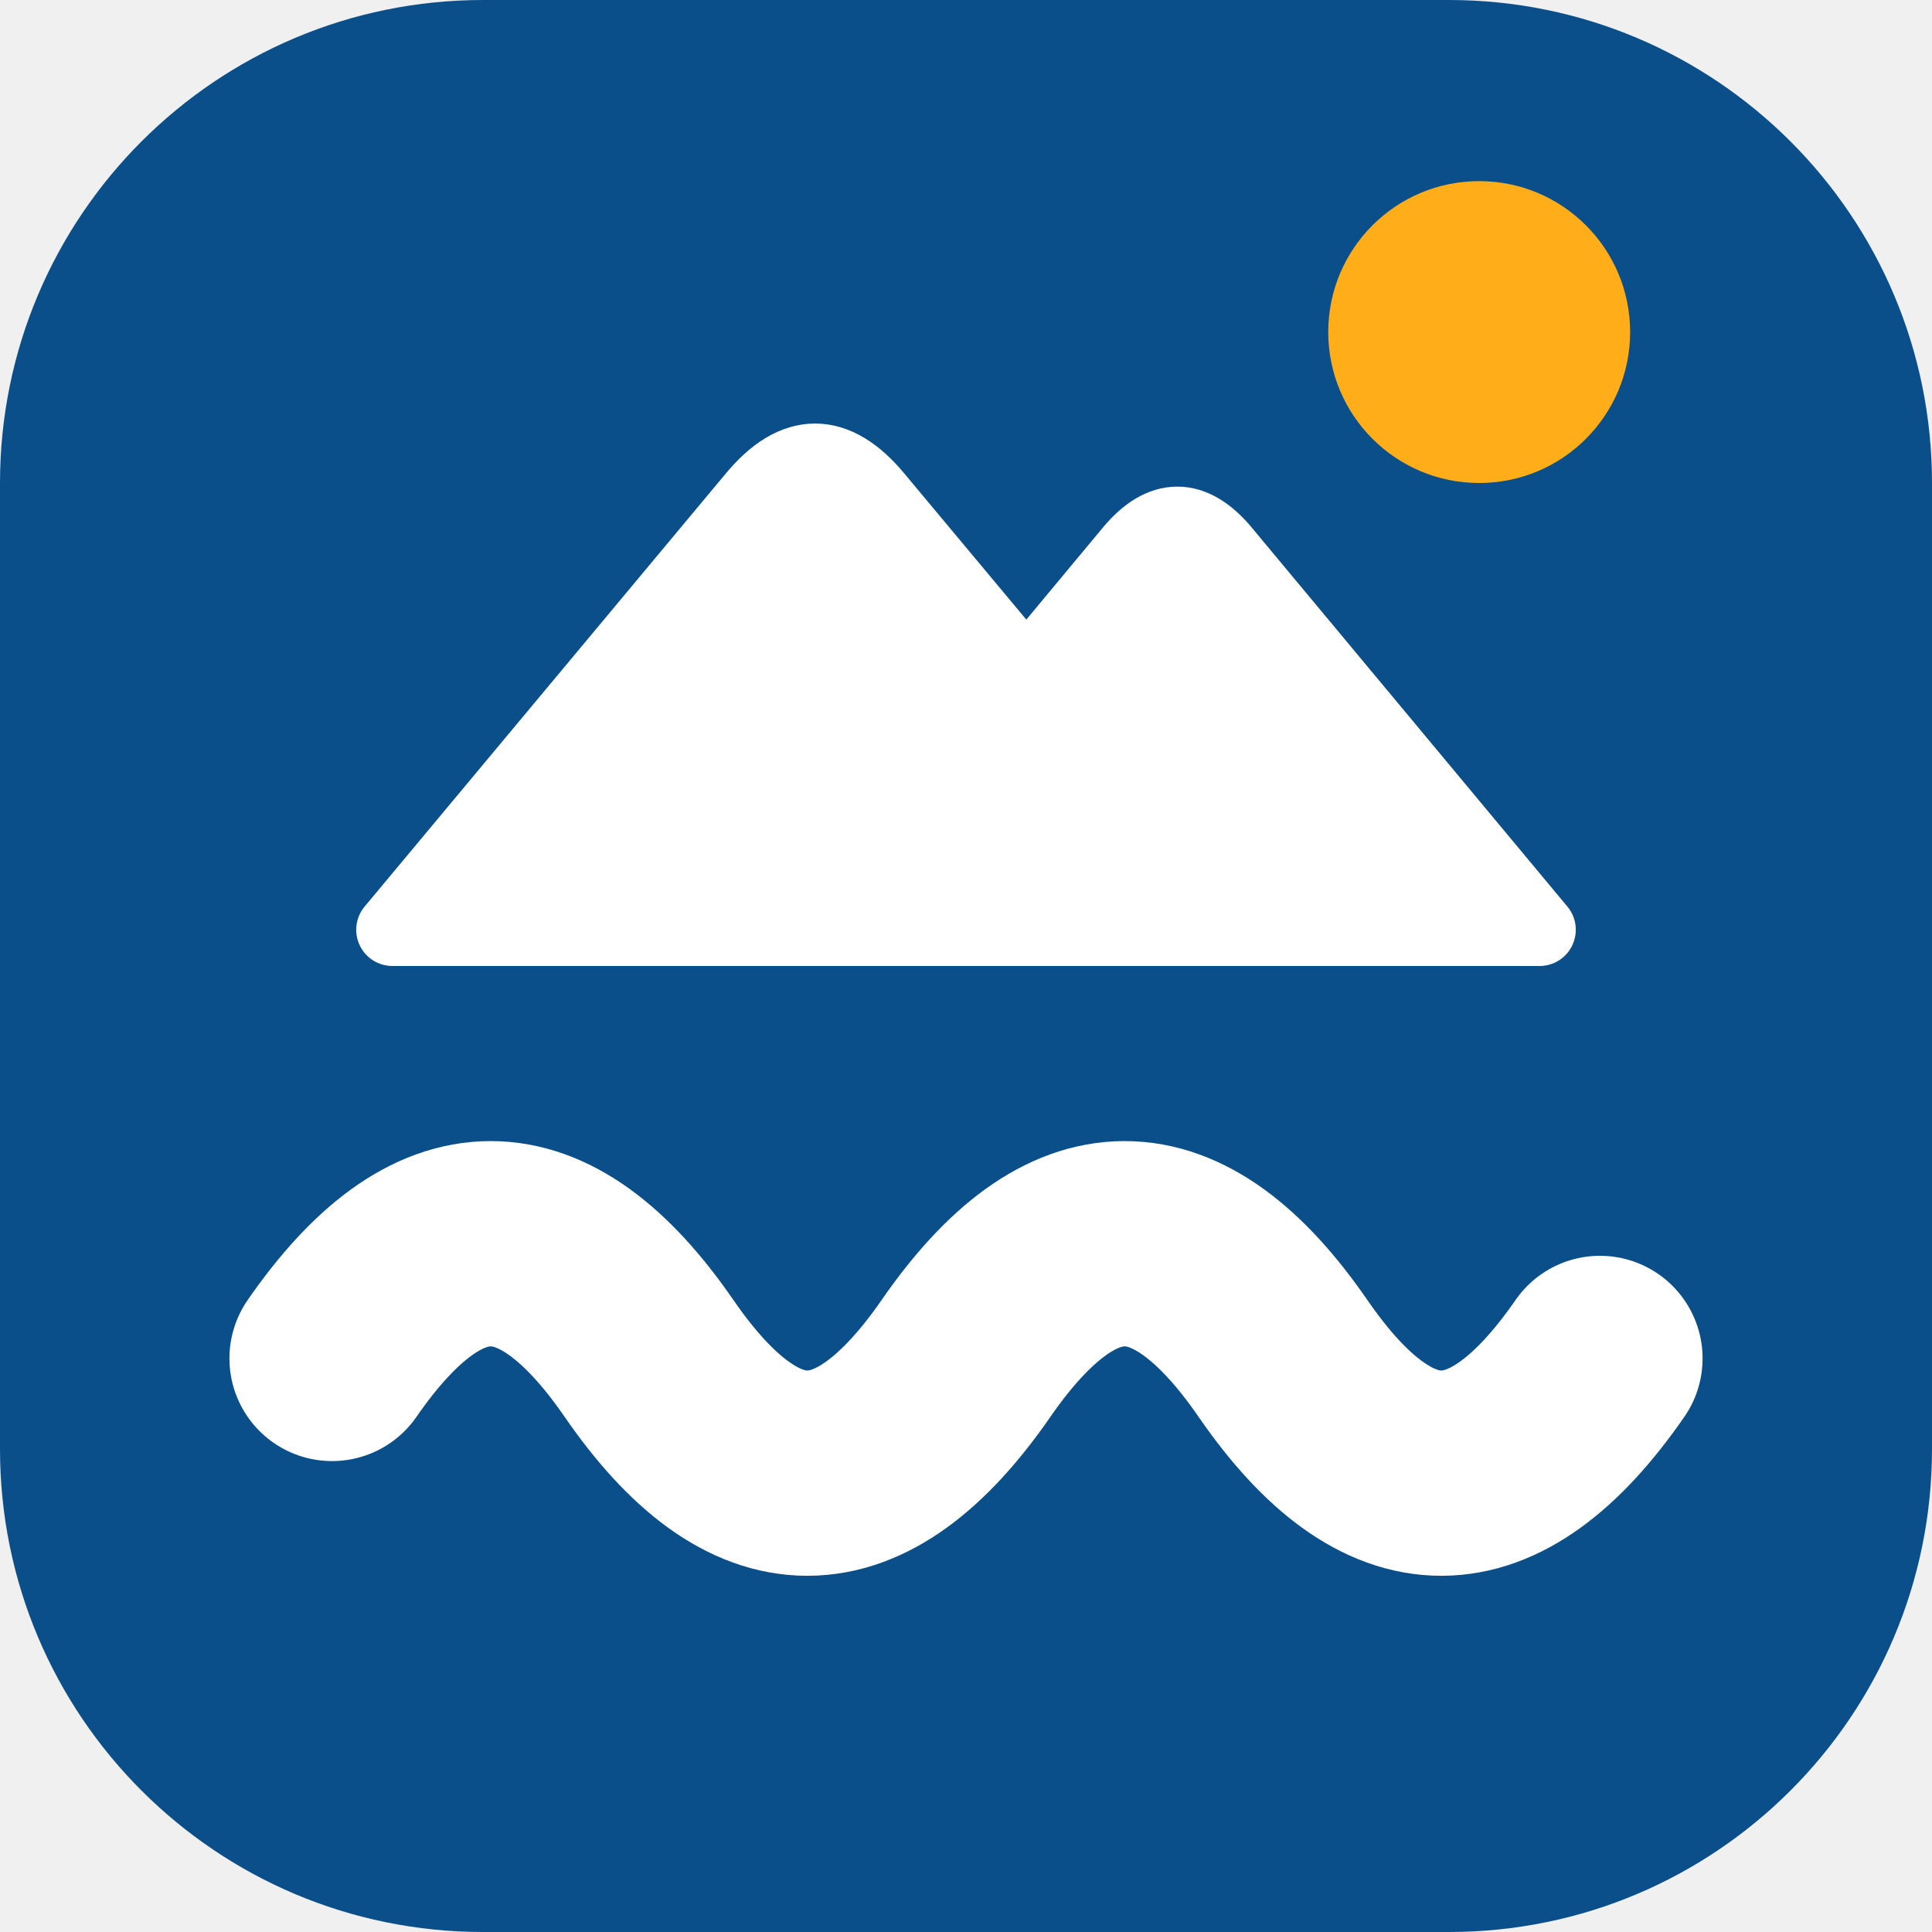
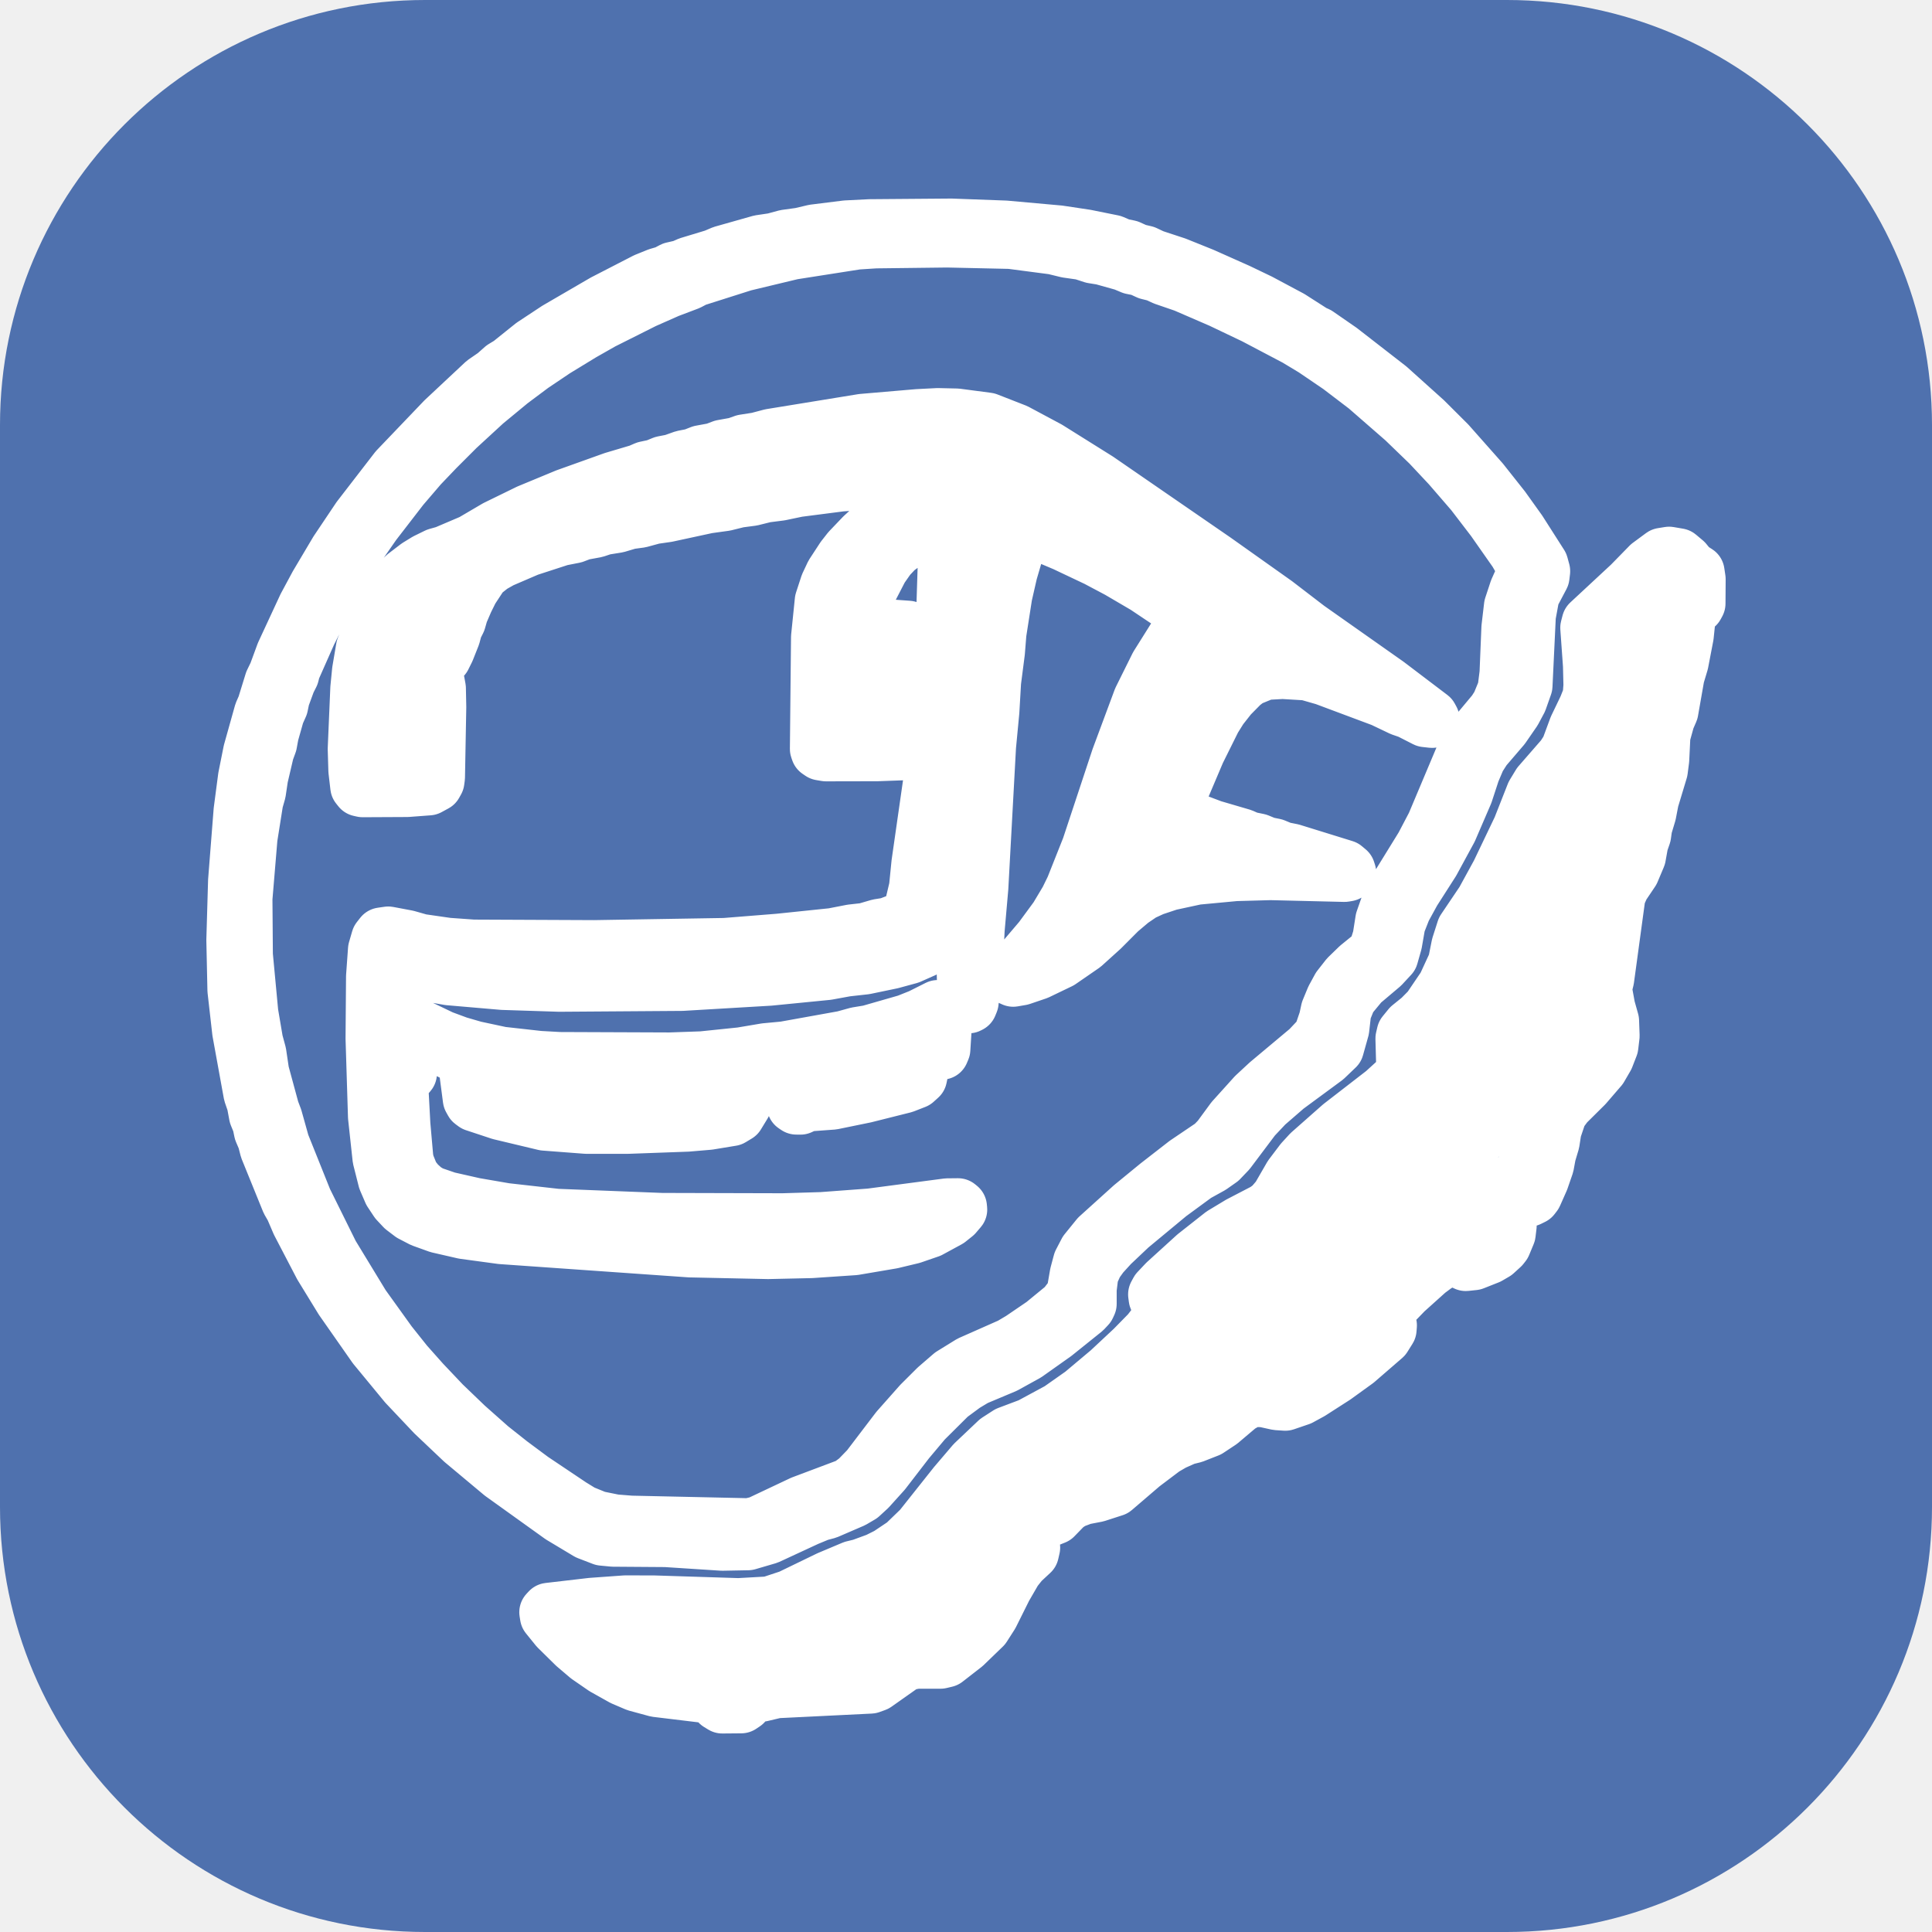
- <svg xmlns="http://www.w3.org/2000/svg" viewBox="0 0 32 32" width="32" height="32">
-   <rect width="32" height="32" rx="8" fill="#0B4F8A" />
-   <path fill="#FFFFFF" stroke="#FFFFFF" stroke-width="1.2" stroke-linejoin="round" d="M6.5 15.4L12.48 8.23Q13.5 7 14.52 8.23L17 11.2L18.73 9.12Q19.5 8.2 20.27 9.12L25.5 15.4Z" />
-   <path fill="none" stroke="#FFFFFF" stroke-width="3.4" stroke-linecap="round" d="M5.5 22.5q2.63-3.8 5.25 0t5.25 0t5.25 0t5.25 0" />
-   <circle cx="24.5" cy="5.5" r="2.5" fill="#FFAE1A" />
+ <svg xmlns="http://www.w3.org/2000/svg" viewBox="0 0 64 64" width="64" height="64">
+   <rect width="64" height="64" rx="14.08" fill="#4F71AE" />
+   <path transform="translate(7.468 7.21) scale(0.17846)" fill="#fff" fill-rule="evenodd" stroke="#fff" stroke-width="10.09" stroke-linejoin="round" d="M119.61 1.62l15.12-.12 10 .37 10 .9 5 .75 5 1.01 1.5 .65 1.5 .3 1.5 .68 1.5 .35 1.5 .71 4.25 1.4 4.97 2 6.53 2.91 4 1.92 5.75 3.07 4.25 2.72 .75 .33 4.25 2.94 9 6.99 6.75 6.07 4.31 4.3 6.2 7 3.96 5 3.04 4.25 3.99 6.25 .34 1.25-.12 1-1.85 3.5-.69 3.75-.62 13-.97 2.75-1.07 2-2.07 3-3.43 4-1.12 1.75-1.06 2.5-1.31 4-2.91 6.75-3.26 6-3.52 5.5-1.78 3.25-1.08 2.75-.61 3.5-.71 2.5-1.66 1.79-3.8 3.21-2.27 2.75-1.01 2.5-.37 3.25-.98 3.5-2.07 1.98-7.25 5.34-3.75 3.25-2.29 2.43-4.7 6.25-1.51 1.58-1.75 1.23-2.75 1.52-5 3.67-7.25 6.01-3.5 3.31-1.76 1.93-1.08 1.5-.91 2-.34 2.75 0 2.75-.23 .5-.7 .75-5.48 4.4-5.25 3.72-4 2.21-5.5 2.31-2 1.2-2.75 2.03-4.66 4.63-3.15 3.75-4.43 5.75-2.76 3.06-1.5 1.38-1.5 .88-4.75 2.05-1.5 .4-2.25 .93-7.25 3.36-3.75 1.1-4.75 .09-10.5-.68-9.75-.07-2-.19-2.75-1.06-5-3-11-7.89-7.25-6.06-5.33-5.05-5.2-5.5-5.77-7-6.12-8.75-3.83-6.25-4.17-8-1.18-2.75-.72-1.25-3.96-9.75-.45-1.75-.64-1.5-.31-1.5-.61-1.5-.42-2.25-.6-1.75-2.09-11.5-.88-7.75-.2-9.25 .32-11 1.02-13 .82-6.25 .95-4.75 2.03-7.25 .55-1.25 1.39-4.5 .73-1.5 1.38-3.75 4.06-8.75 2.15-4 3.71-6.25 4.12-6.14 7-9.07 8.75-9.15 7.5-7.02 2-1.38 1.5-1.33 1.25-.76 4.25-3.41 4.5-2.97 8.75-5.09 7.75-3.99 2.25-.91 1.5-.44 1.25-.66 1.75-.4 1.25-.55 4.75-1.44 1.5-.64 7-1.98 2.5-.37 2.25-.61 2.75-.38 2.5-.59 6-.75zM120.67 4.37l13.31-.16 11.75 .26 8 1.05 2.5 .61 2.75 .39 2 .65 1.75 .28 4 1.12 1.5 .63 1.5 .3 1.5 .69 1.5 .37 1.5 .69 3.75 1.29 6.75 2.92 6.25 2.98 7.75 4.08 3.25 1.96 4.75 3.23 5 3.81 7 6.1 4.66 4.5 3.75 4 4.32 5 3.83 5 4.19 5.98 1.45 2.52 .19 .5-.03 .75-1.45 3.25-.99 3-.47 4-.35 8.5-.38 3-1.13 2.75-.84 1.31-2.87 3.44-2.77 4.25-5.58 13.25-2.1 4-4.47 7.25-1.78 3.25-1.14 3.25-.51 3.25-.71 2.25-.82 1.04-2.5 2.03-2 1.94-1.56 1.99-1.09 2-.93 2.25-.38 1.75-1.04 3.05-2.25 2.38-7.5 6.28-2.47 2.29-4.06 4.5-2.57 3.5-1.15 1.2-5 3.38-5.25 4.08-4.75 3.89-6.31 5.7-2.23 2.75-1.04 2-.6 2.25-.65 3.75-1.67 2.17-4 3.28-4.11 2.8-1.89 1.12-7.5 3.32-3.5 2.16-2.78 2.4-3.01 3-4.21 4.75-5.5 7.22-1.97 2.03-1.53 1.14-8.75 3.29-8 3.78-1.75 .42-22-.48-3-.24-3.25-.66-2.75-1.12-2-1.23-7.25-4.86-4-2.97-3.75-2.97-4.5-3.99-4.25-4.08-3.82-4.03-3.11-3.5-2.99-3.75-5.03-7-5.78-9.5-4.95-10-4.21-10.5-1.33-4.75-.57-1.5-1.9-7-.52-3.5-.61-2.25-.89-5.25-1.01-10.75-.08-10.5 .94-11.25 1.07-6.75 .5-1.75 .41-2.75 1.11-4.75 .55-1.5 .32-1.75 1.06-3.75 .67-1.5 .31-1.5 1.1-3 .63-1.25 .25-1 2.99-6.75 2.01-4 4.07-7.25 2.98-4.75 2.95-4.25 5.21-6.75 3.42-3.99 3-3.14 3.87-3.87 5.13-4.72 4.75-3.92 4-2.99 4.25-2.86 5-3.05 3.75-2.13 7.75-3.89 4.5-1.99 3.75-1.42 1.25-.66 9-2.86 9-2.16 12-1.88zM128.51 36.87l3.72-.19 3.5 .08 5.75 .76 5.25 2.05 6 3.21 9.25 5.79 21.75 14.98 11.25 7.98 6 4.6 14.75 10.39 8.04 6.1 .27 .5-.06 .26-1.25-.14-3-1.53-1.5-.52-3.5-1.67-10.75-4.02-3.25-.93-4.5-.27-3.25 .18-3 1.23-1.25 .96-2.17 2.2-1.77 2.25-1.25 2-2.98 6-2.97 7-1.01 3 .06 .75 .33 .5 1.26 .86 5.01 1.89 5.49 1.61 1.25 .55 1.75 .36 1.5 .62 1.5 .3 1.5 .62 1.75 .35 9.75 3.02 .68 .57 .16 .5-.25 .25-.59 .1-13.75-.33-6.5 .18-7.25 .68-5 1.08-3 1-2 .92-2 1.36-2.25 1.9-3.25 3.26-3.43 3.1-4.35 3-4.22 2.03-3 1.02-1.5 .26-.69-.31 0-.5 5.74-6.75 2.94-4 1.94-3.25 1.1-2.25 2.98-7.5 5.49-16.58 4.06-10.92 3.1-6.25 4.39-7 .6-1.5-.1-.75-.3-.45-2-1.72-4.75-3.18-5-2.93-4-2.12-6-2.84-2.75-1.16-1-.25-1.25-.66-1.75-.15-.5 .43-.8 1.28-1.03 2.5-.95 3.25-.97 4.25-1.09 7-.28 3.5-.71 5.5-.32 5.5-.62 6.5-1.43 26.25-.68 7.75-.27 5.5-.85 8-.25 .61-.25 .13-.25-.1-.31-.64-.25-2-.14-5 .58-21.5 1.05-19 .97-13 1.01-10 1.96-14 1.03-5.25 1.35-3.96 1-.54 1.5 .28 4.25 1.98 5.25 2.93 19.75 13.15 5.25 3.71 1.08 1.2 .05 .5-.8 1.75-2.59 4-2.17 4-4.8 10.5-3.06 7.75-.41 1.5-.68 1.5-.31 1.5-.69 1.5-1.16 4.25 .04 .74 .25 .31 .5-.07 1-1.27 1.89-3.46 2.09-5 2.58-7.25 1.53-3.5 .38-1.25 2.18-4.5 1.68-3 2.19-3.25 1.98-2.27 2.25-2.04 2.5-1.55 .74-.64 .23-.5-.22-.46-3.5-2.9-11-8.11-9.75-6.87-7.5-4.91-6.75-3.94-4.75-2.26-1-.26-1.25-.64-1.5-.32-1.5-.67-2.5-.38-2.25-.6-5.5-.25-5.75 .22-9.5 1.06-3.5 .6-4.5 .5-2.5 .5-3.5 .38-3.25 .66-2.75 .29-3.25 .67-2.75 .35-11 2.05-2.25 .63-2.75 .46-1.5 .53-2 .33-6.18 1.84-.5 .25-.07 .45 1 .38 2.75 0 2-.23 9.5-2.61 9.25-1.98 3.25-.4 3.25-.71 6.25-.96 18-2.06 8.25-.52 4.25 .02 3.5 .5 1.75 .91 1 .78 .48 .68 .72 2.25 .17 4.5-1.09 22-.63 6.5-.35 6-.57 5-1.44 21.5-1.05 9-.89 5.25-.89 3-.33 .75-.91 1.25-1.47 1.13-2.75 1.22-3.3 .9-4.95 1.03-3.5 .39-3.5 .64-10.75 1.06-16.25 .96-22.75 .16-10.5-.34-10-.86-2.75-.48-5.52-.56-.55 .25-.34 .75-.03 4.75 .32 2 1.62 1.43 6 2.87 3 1.11 3 .87 5 1.07 7 .78 3.75 .21 20.5 .08 6-.21 7.25-.75 4.5-.76 3.5-.33 11-1.98 2.5-.69 2.25-.37 7-2.01 2.5-1 3.25-1.63 .79 .31 .31 1.25 .12 2.75-.22 3.5-.25 .59-.25 .03-.25-.36-.06-.51-.05-4.25-.16-.5-.48-.21-1 .49-1.12 1.72-.49 7.25-.21 1-.83 .75-2.1 .82-7.25 1.82-6 1.23-4.75 .35-1.25 .58-.75-.01-.43-.29 .68-.41 1.5-.15 .5-.5 .75-.27 2-.32 2.25-.65 6.5-1.41 1.5-.53 2.5-.57 2.57-.94 .52-.5 .32-.75 .3-2 .05-3.75-.26-.53-.5-.2-5.5 1.11-2.5 .75-2.5 .45-1.5 .53-2.25 .36-1.75 .57-2.5 .38-1.5 .5-2.5 .46-3.25 1.08-1.25 .99-1 1.32-2.42 4.73-1.22 2-1.11 .67-4.25 .7-4 .34-11 .4-7.75 0-7.75-.59-8.25-1.97-4.75-1.57-.5-.37-.34-.61-.85-6.5-.4-.75-1.16-.93-.75-.23-7.75-3.78-.5-.09-.45 .28-.23 .5-.05 2.5 .32 2.75 .64 1.5-.23 .27-1 .12-.37 .61-.04 .5 .43 8 .55 6.25 .22 1 .91 2.25 1.05 1.33 1.25 1.14 1.25 .75 3 1.03 5 1.13 5.75 .99 9.5 1.07 19.5 .77 22.5 .06 7.25-.22 9-.67 14.25-1.88 2-.02 .33 .27 .05 .5-.88 1.03-1.25 1-3.5 1.9-3.25 1.12-3.75 .9-7 1.19-8 .54-8 .18-14.5-.31-35-2.46-7-.95-4.75-1.09-3-1.08-2-1.04-1.5-1.14-1.21-1.29-1.16-1.75-.97-2.25-1.01-4-.84-7.75-.45-14.5 .09-11.5 .36-5 .58-2 .61-.78 1.25-.18 3.5 .66 2.5 .71 5 .72 4.75 .34 22.5 .1 24.25-.4 10-.8 10-1.04 3.5-.68 2.5-.28 2.5-.73 1.75-.28 2.75-1.06 1.41-1.3 1.07-4.5 .45-4.5 2.65-18.5 .95-12 1.03-16.75 .46-14.5-.24-.5-.53-.25-1.75 .41-4 1.9-2.66 1.94-1.41 1.5-1.4 2-2.07 4-1.1 3-.21 2.5 .22 .5 .38 .28 3 .41 4.75 .34 .55 .22 .47 .5-.3 21.75-.24 .5-.48 .24-5.75 .21-9.5 .02-1-.17-.5-.34-.16-.46 .21-20.75 .69-6.75 .98-3 .94-2 1.96-3 1.13-1.44 2.5-2.62 1.75-1.6 2.63-1.84 4.62-2.05 4.97-1.45 .28-.5-.25-.85-2.25-1.33-3.25-.53-3.25-.08-9.25 .67-8 1.03-3.25 .68-2.75 .35-2.5 .62-2.5 .33-2.5 .62-3.25 .45-7.5 1.62-2.5 .36-2.5 .68-2 .27-2.25 .67-2.5 .4-1.5 .5-2.5 .46-1.5 .57-2.5 .49-6 1.95-5 2.15-1.75 .99-1.8 1.43-1.97 3-.99 2-.97 2.25-.43 1.5-.63 1.25-.4 1.5-1.06 2.67-.66 1.33-.59 .67-.75 .21-.5-.18-.3-.45 .11-2 1.16-4.75 .56-1.5 .45-2.5 .54-1.5 .2-1.25-.02-.5-.38-.5-1.07 .2-1.75 1.31-1.27 1.24-2.12 3-1.11 2.21-1.02 2.79-1.12 4-.18 1.25 .14 .75 .68 .54 6.25 .77 .5 .19 .38 .5 .23 1.25 .07 3.5-.24 13-.1 .75-.34 .61-1.25 .68-4 .3-8.25 .04-.58-.13-.4-.5-.35-3-.12-4 .48-11.25 .32-3.25 .72-4.25 .79-2 .29-1.25 .64-1.25 .39-1.25 1.85-3.25 2.05-2.75 1.67-1.69 2.37-1.81 1.63-1 2-.98 1.5-.42 5-2.13 4.5-2.64 6-2.93 7-2.9 8.75-3.13 4.75-1.41 1.25-.54 1.75-.37 1.5-.61 1.75-.34 2-.71 1.75-.34 1.5-.59 2.5-.46 1.5-.57 2.5-.45 1.5-.53 2.5-.39 2.5-.66 17-2.77zM266.68 62.62l1.3-.21 1.75 .3 1.25 1.05 1 1.22 1.25 .8 .2 1.34-.03 4.5-.27 .5-1.08 .5-.36 .5-.47 4.5-.96 5-.75 2.5-1.14 6.5-.65 1.5-.83 3-.22 4.5-.26 2-1.66 5.5-.48 2.5-.75 2.5-.21 1.5-.52 1.5-.45 2.5-1.16 2.75-1.85 2.75-.77 1.75-2.11 15.5-.43 1.75 .64 3.5 .7 2.5 .1 2.75-.23 1.94-.8 2.06-1.16 2-2.8 3.25-3.53 3.5-1.21 1.63-1.05 3.12-.35 2.25-.67 2.25-.37 2-.95 2.75-1.22 2.75-.39 .51-.75 .37-.5-.28-1.77-2.1-.34-.75 .17-.75 1.55-1.75 .38-1 .01-8.5-.23-1.25-.52-.29-3.25 1.02-1.5 .96-2 1.83-2.39 2.73-3.9 5-2.09 2.75-.95 1.75 .08 .39 .25 .24 1.5 .03 6.5-2.79 1.5-.25 .75 .18 .93 .95 1.08 1.75 1.03 3.25 .08 1.75-.18 1.5-.83 2-.36 .46-1.25 1.14-1.25 .73-2.75 1.09-1.5 .16-1.5-.71-1.75-.07-.75 .23-1.5 .88-1.5 1.11-4.15 3.73-2.42 2.5-.93 2 .39 1.75-.06 .75-.94 1.5-5.14 4.45-4 2.89-4.5 2.89-2 1.09-2.75 .94-1.5-.1-2.5-.55-1.5-.04-1.25 .18-1.75 1-3.5 2.96-2.25 1.49-2.75 1.08-1.5 .37-2.25 1-1.75 1.02-4 3.02-5.25 4.5-3.25 1.05-2.5 .48-2 .76-1.25 .84-2 2.06-1.25 .5-2.5 .36-1 .5-.37 .51-.19 .75 .18 .75 1.05 2.25-.23 1-1.88 1.75-1.19 1.5-1.88 3.25-2.49 5-1.44 2.25-3.56 3.44-3.5 2.72-1 .24-4.5 0-2 .38-5.5 3.88-1 .36-17.5 .86-2.75 .65-2.5 .36-.35 .36-.26 1-.64 .43-3.5 .03-.75-.46-.34-1-.41-.29-10.75-1.3-3.75-1.02-2.5-1.07-3.5-1.96-3-2.07-2.4-2.04-3.3-3.25-1.82-2.25-.12-.75 .39-.42 8-.93 6.25-.45 5.25 .01 15.75 .5 5.75-.32 3.75-1.24 7.25-3.51 4.49-1.89 1.51-.37 3-1.1 2-1 3-2.01 3-2.9 6.45-8.12 3.41-4 4.39-4.16 2-1.29 4.11-1.55 5.39-2.91 4.25-2.99 5-4.2 4.44-4.15 2.94-3 1.92-2.5 .29-1-.01-.75-.86-2-.1-.75 .38-.7 1.5-1.59 5.5-5 5-3.94 3.25-1.96 4.75-2.47 1.13-.84 1.29-1.5 2.31-4 2.08-2.75 1.44-1.57 5.75-5.08 8-6.19 2.37-2.16 .84-1 .24-.5 .21-1.5-.13-4.75 .22-.95 1.06-1.3 1.94-1.57 1.66-1.68 2.88-4.25 1.96-4.25 .65-3.25 .96-3 3.54-5.25 2.87-5.25 3.98-8.32 2.5-6.35 1.11-1.83 4.39-5.04 .95-1.46 1.48-4 1.8-3.75 .79-2 .16-2-.09-3.75-.5-7 .26-1 7.65-7.11 3.5-3.58zM202.26 185.37l.78 0 .31 .5 0 .5-1.19 4.25-.93 2.45-1.5 1.19-4.75 2.34-2.75 2.12-3 2.82-.5 .2-4.5 .12-4 .53-3 .6-1-.45-.68-.67-.27-1 .2-.79 .5-.58 1.25-.82 5-2.1 1.75-.45 6.75-2.99 5.25-2.97 2.75-1.96 3-2.59z" />
</svg>
